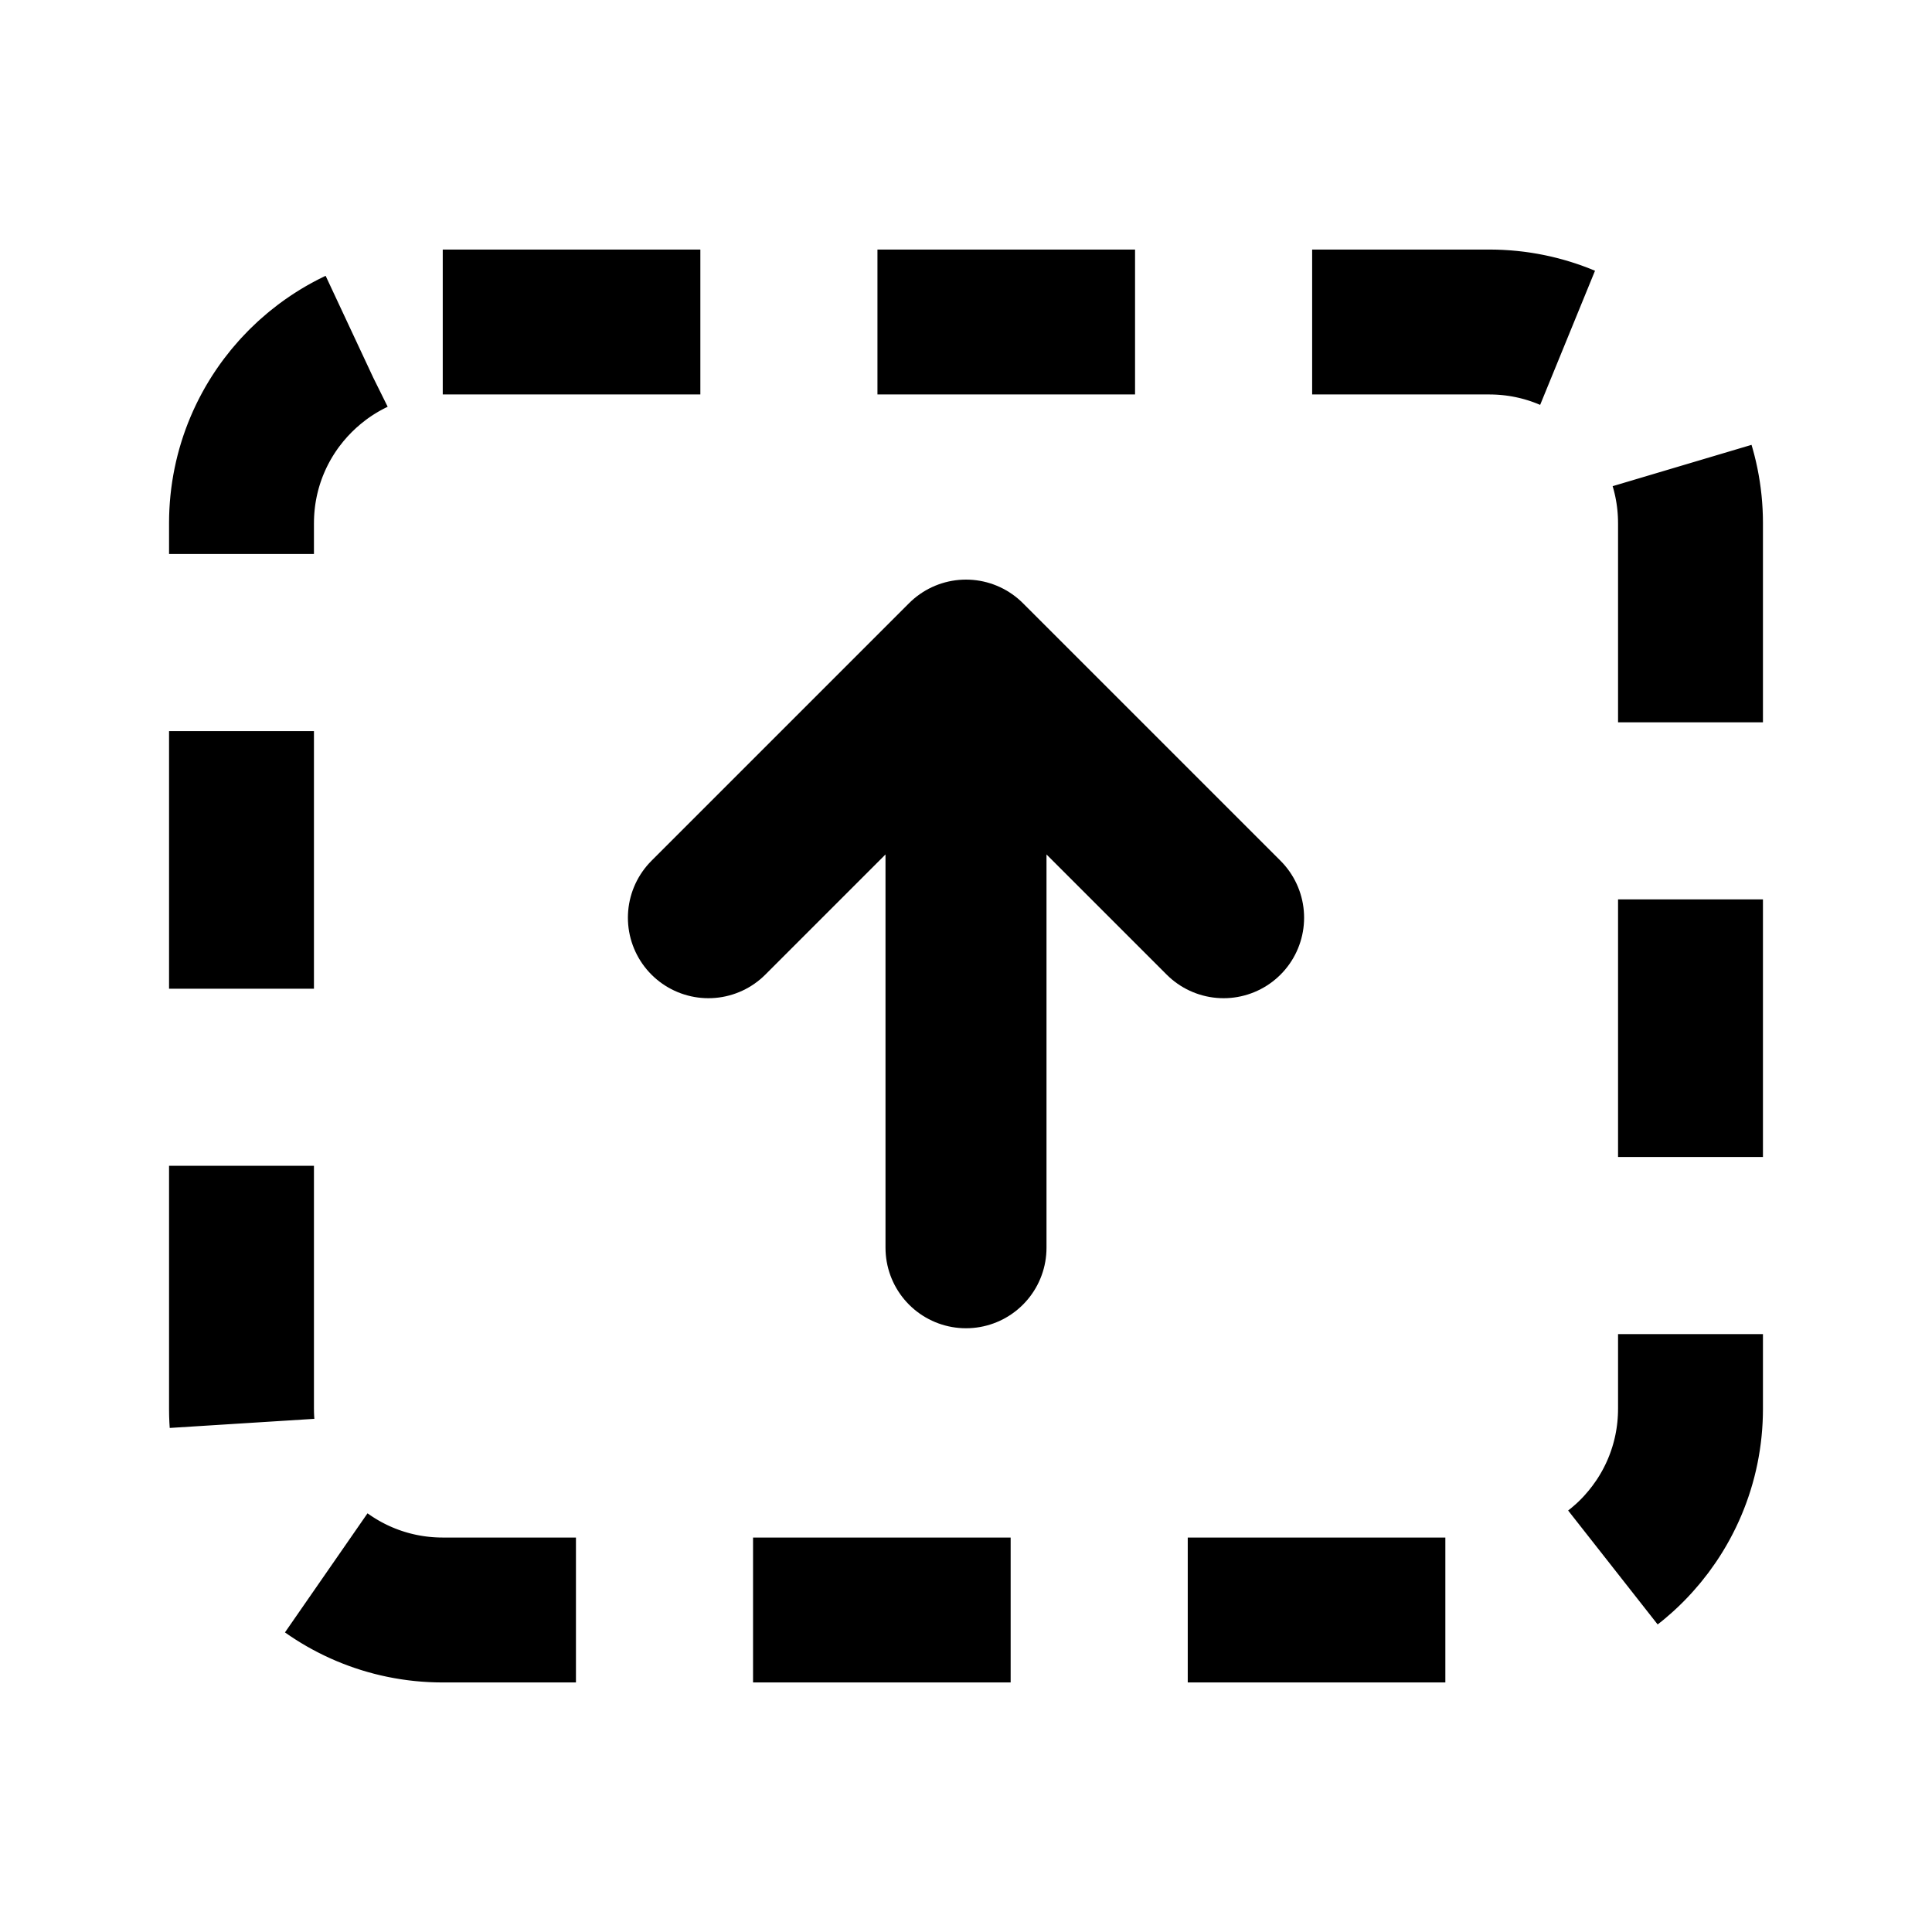
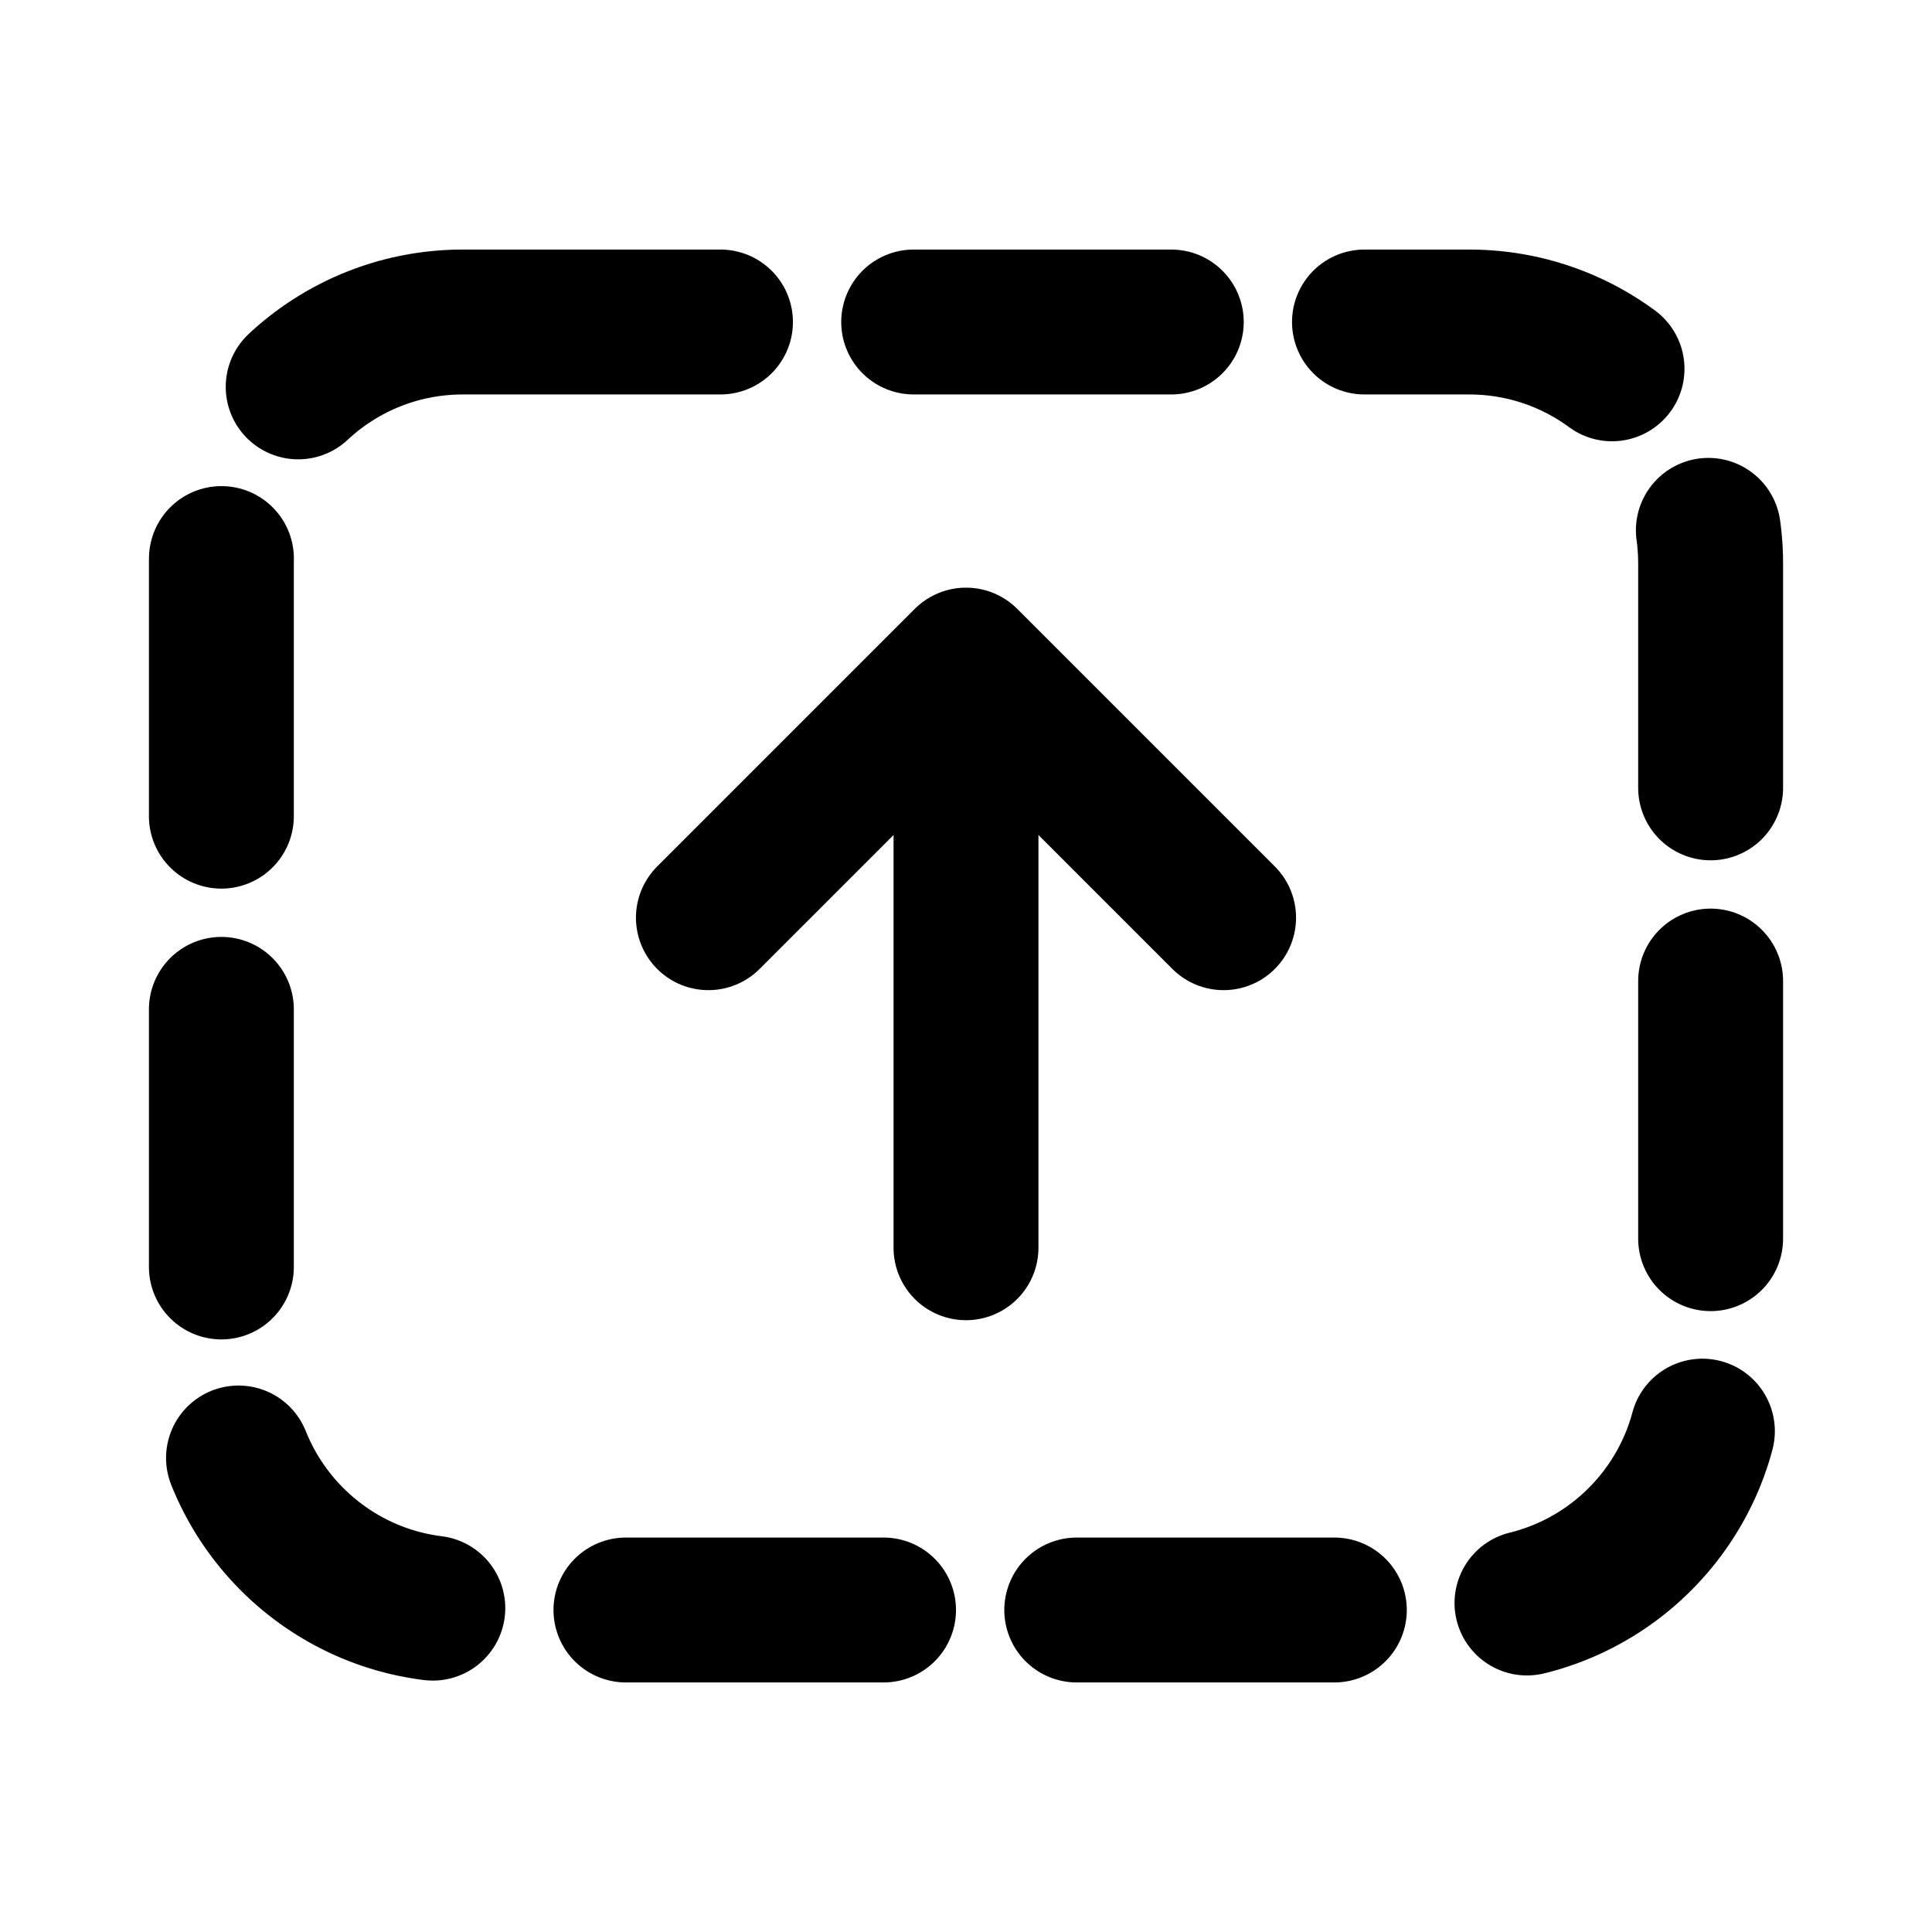
<svg xmlns="http://www.w3.org/2000/svg" viewBox="0 0 24 24" width="24" height="24" role="img" aria-label="Drop media">
-   <rect x="3" y="4" width="18" height="16" rx="2.5" fill="none" stroke="currentColor" stroke-width="1.8" stroke-dasharray="3.2 2.2" />
-   <path d="M12 15.5v-7M8.8 11.4L12 8.2l3.2 3.2" fill="none" stroke="currentColor" stroke-width="2" stroke-linecap="round" stroke-linejoin="round" />
+   <rect x="2.75" y="4" width="18.5" height="16" rx="3" fill="none" stroke="currentColor" stroke-width="1.8" stroke-dasharray="3.2 2.4" stroke-linecap="round" />
+   <path d="M12 15.5v-6.8" fill="none" stroke="currentColor" stroke-width="1.8" stroke-linecap="round" />
+   <path d="M8.8 11.4L12 8.2l3.2 3.2" fill="none" stroke="currentColor" stroke-width="1.8" stroke-linecap="round" stroke-linejoin="round" />
</svg>
